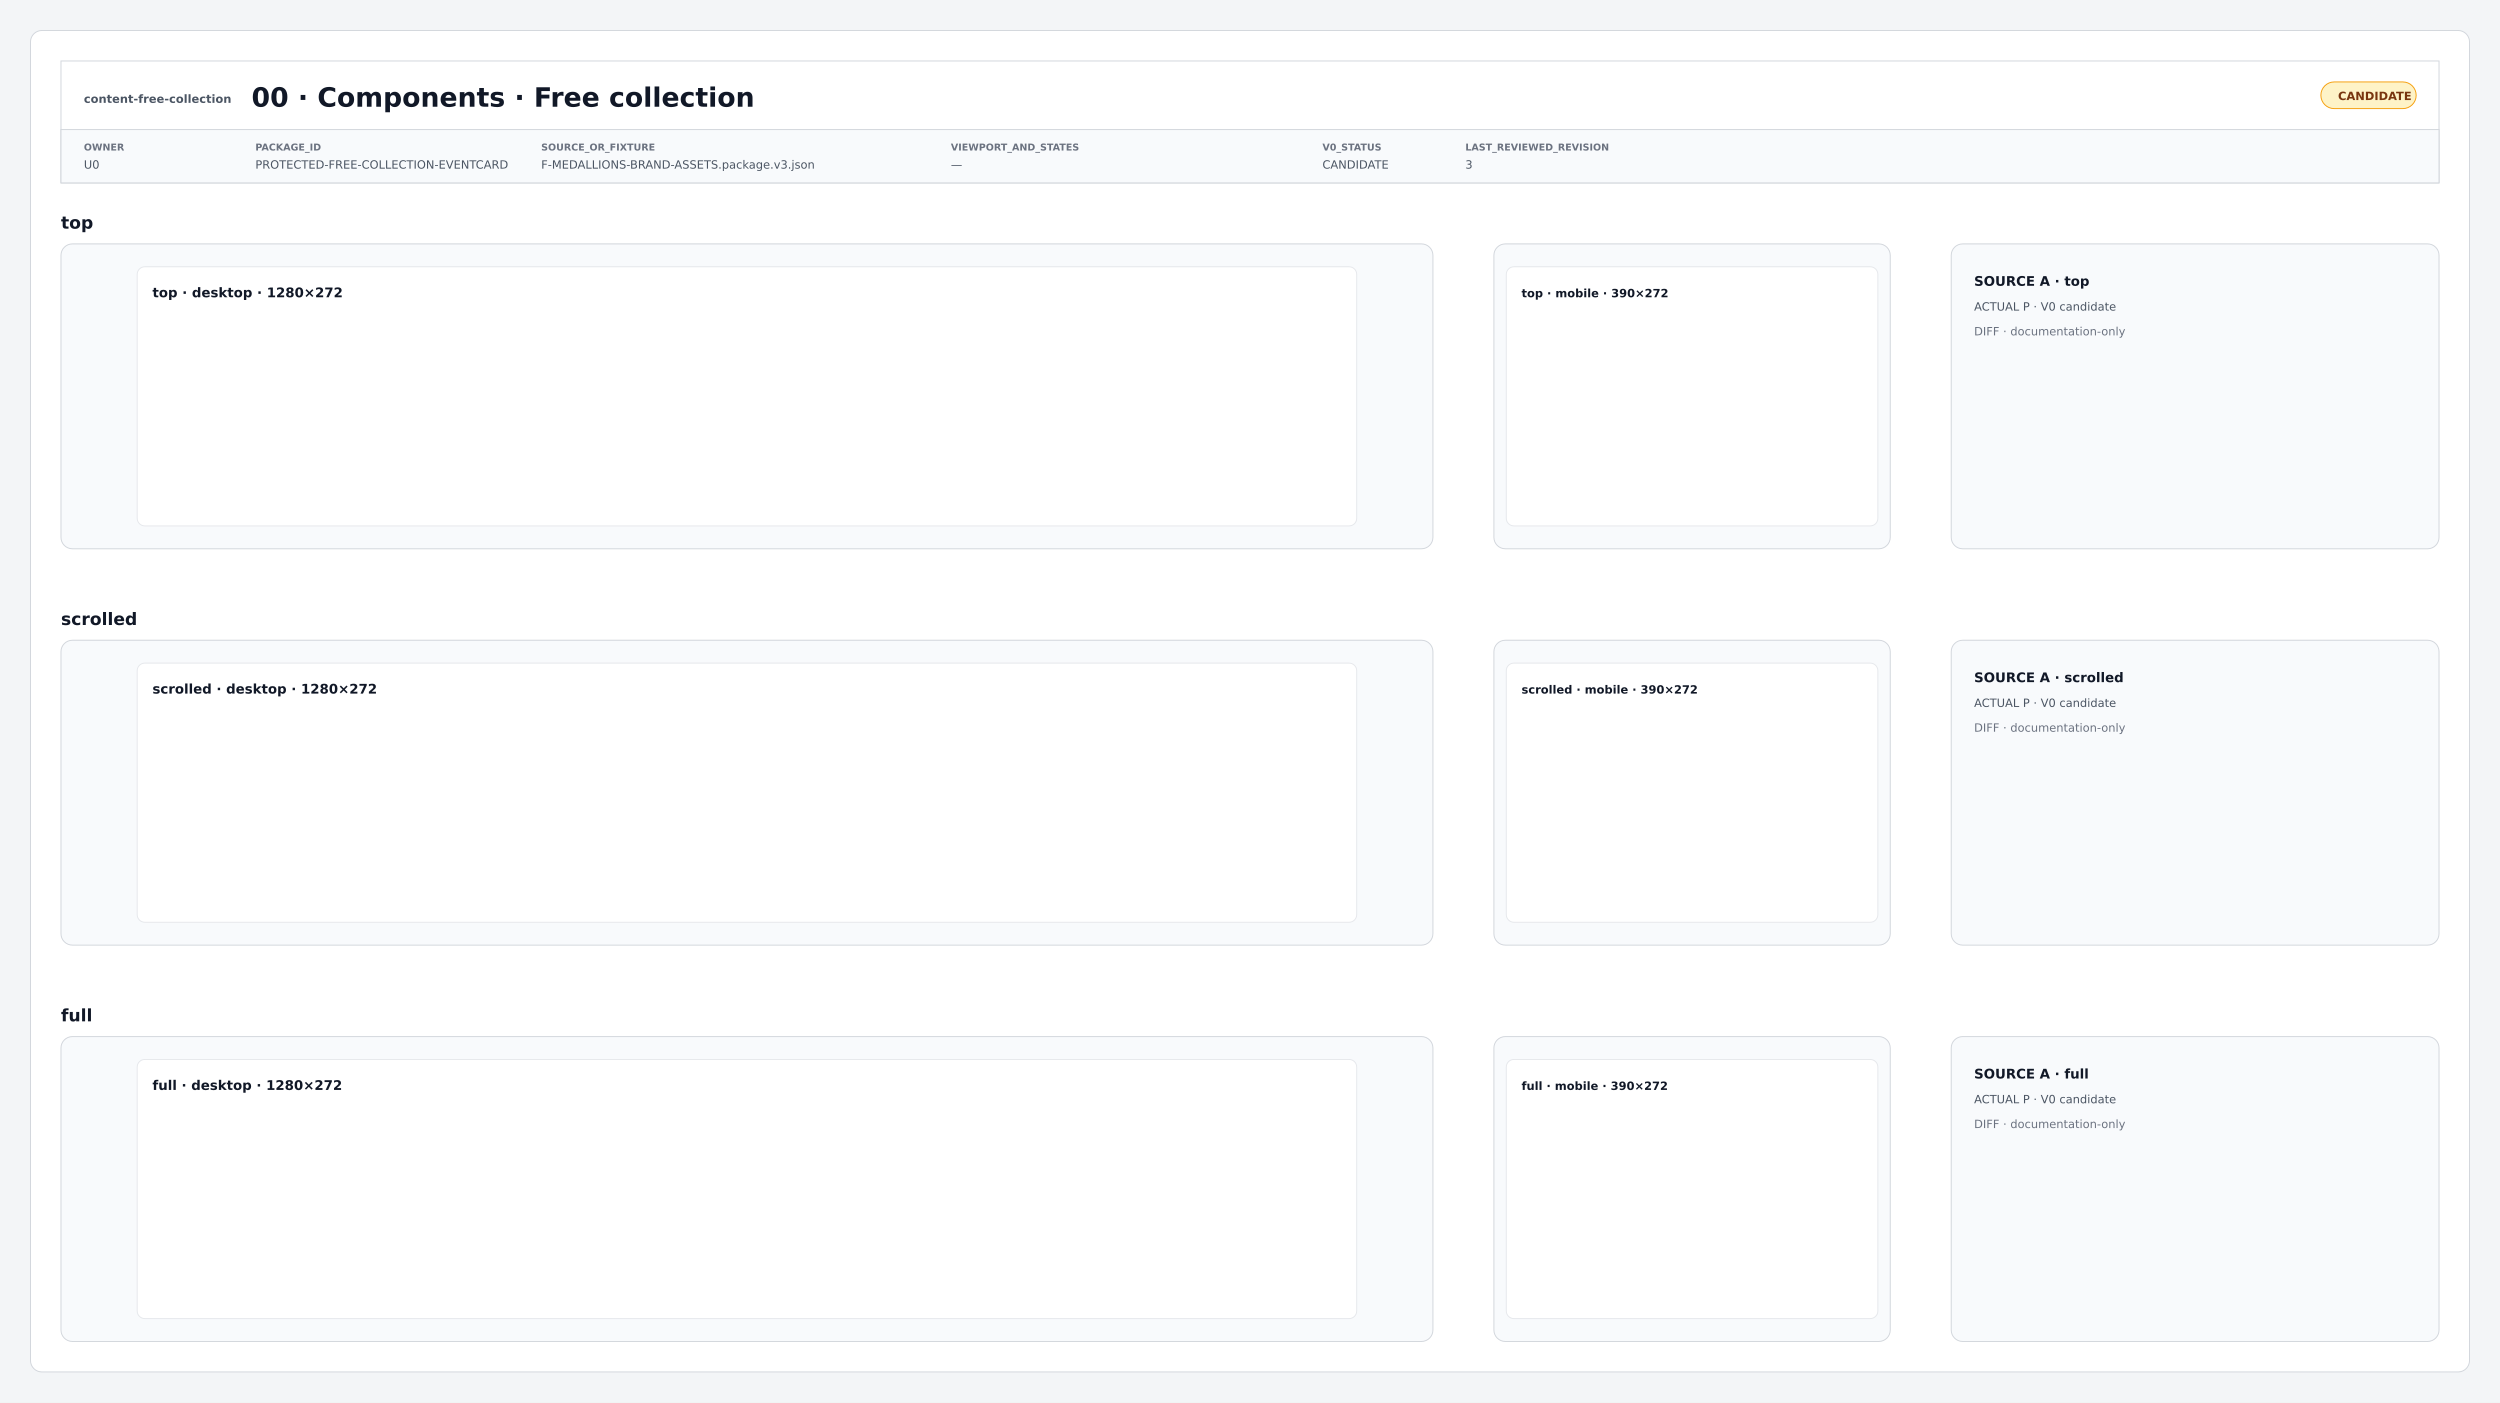
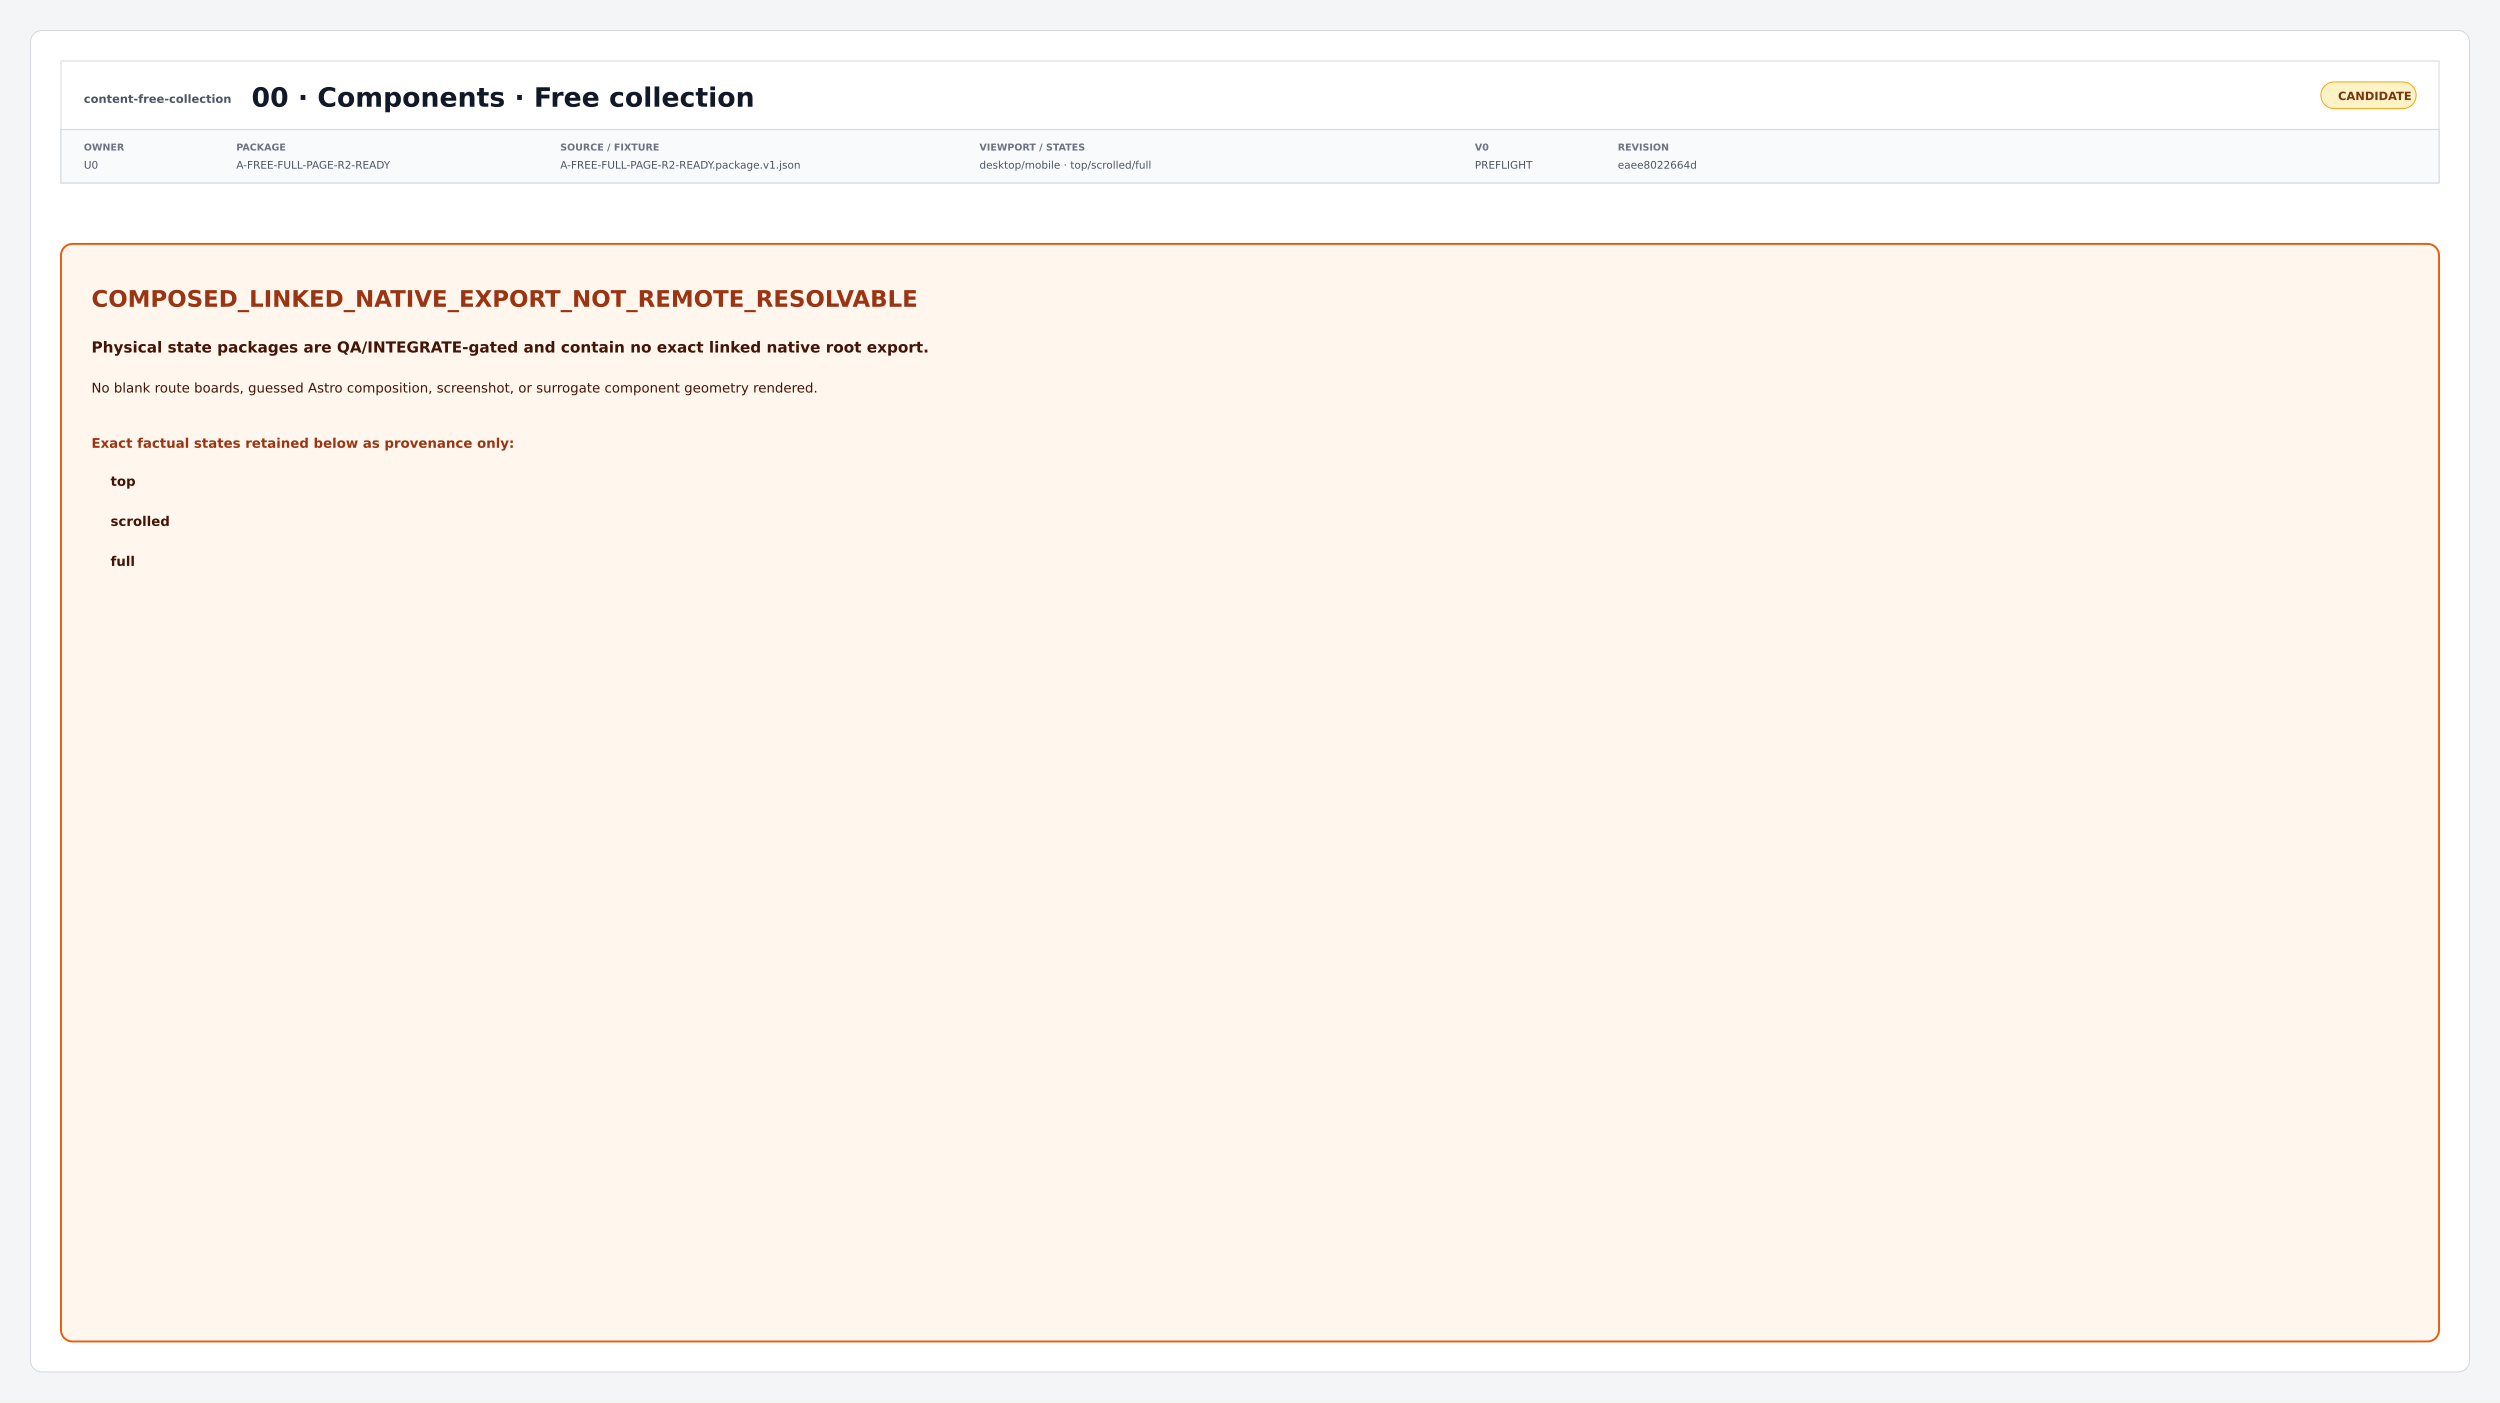
- <svg xmlns="http://www.w3.org/2000/svg" width="2624" height="1472" viewBox="0 0 2624 1472" data-root-width="2624" data-root-height="1472" data-template="COMPOSED_ROUTE_READY_STATES_V2" data-template-columns="1" data-version="R2">
+ <svg xmlns="http://www.w3.org/2000/svg" width="2624" height="1472" viewBox="0 0 2624 1472" data-root-width="2624" data-root-height="1472" data-template="COMPOSED_ROUTE_READY_STATES_V2" data-template-columns="1" data-version="R2" data-source-bound="true">
  <rect width="100%" height="100%" fill="#F3F5F7" />
  <rect x="32" y="32" width="2560" height="1408" rx="12" fill="#FFFFFF" stroke="#D1D5DB" data-candidate-root="true" />
-   <g data-component="ATLAS_PAGE_HEADER_V2">
+   <g data-component="ATLAS_PAGE_HEADER_V2" data-header-metadata-correct="true">
    <rect x="64" y="64" width="2496" height="128" fill="#FFFFFF" stroke="#D1D5DB" />
    <rect x="64" y="136" width="2496" height="56" fill="#F8FAFC" stroke="#D1D5DB" />
    <text x="88" y="108" font-family="DejaVu Sans" font-size="12" font-weight="700" fill="#4B5563" data-semantic-id="atlas.header.top.section">content-free-collection</text>
    <text x="264" y="112" font-family="DejaVu Sans" font-size="28" font-weight="700" fill="#111827" data-semantic-id="atlas.header.top.page-title">00 · Components · Free collection</text>
    <rect x="2436" y="86" width="100" height="28" rx="14" fill="#FEF3C7" stroke="#F59E0B" data-semantic-id="atlas.header.top.lifecycle-status" />
    <text x="2454" y="105" font-family="DejaVu Sans" font-size="12" font-weight="700" fill="#78350F">CANDIDATE</text>
    <text x="88" y="158" font-family="DejaVu Sans" font-size="10" font-weight="700" fill="#6B7280">OWNER</text>
-     <text x="88" y="177" font-family="DejaVu Sans" font-size="12" font-weight="400" fill="#4B5563" data-semantic-id="atlas.header.meta.owner">U0</text>
-     <text x="268" y="158" font-family="DejaVu Sans" font-size="10" font-weight="700" fill="#6B7280">PACKAGE_ID</text>
-     <text x="268" y="177" font-family="DejaVu Sans" font-size="12" font-weight="400" fill="#4B5563" data-semantic-id="atlas.header.meta.package-id">PROTECTED-FREE-COLLECTION-EVENTCARD</text>
-     <text x="568" y="158" font-family="DejaVu Sans" font-size="10" font-weight="700" fill="#6B7280">SOURCE_OR_FIXTURE</text>
-     <text x="568" y="177" font-family="DejaVu Sans" font-size="12" font-weight="400" fill="#4B5563" data-semantic-id="atlas.header.meta.source-or-fixture">F-MEDALLIONS-BRAND-ASSETS.package.v3.json</text>
-     <text x="998" y="158" font-family="DejaVu Sans" font-size="10" font-weight="700" fill="#6B7280">VIEWPORT_AND_STATES</text>
-     <text x="998" y="177" font-family="DejaVu Sans" font-size="12" font-weight="400" fill="#4B5563" data-semantic-id="atlas.header.meta.viewport-and-state-coverage">—</text>
-     <text x="1388" y="158" font-family="DejaVu Sans" font-size="10" font-weight="700" fill="#6B7280">V0_STATUS</text>
-     <text x="1388" y="177" font-family="DejaVu Sans" font-size="12" font-weight="400" fill="#4B5563" data-semantic-id="atlas.header.meta.v0-status">CANDIDATE</text>
-     <text x="1538" y="158" font-family="DejaVu Sans" font-size="10" font-weight="700" fill="#6B7280">LAST_REVIEWED_REVISION</text>
-     <text x="1538" y="177" font-family="DejaVu Sans" font-size="12" font-weight="400" fill="#4B5563" data-semantic-id="atlas.header.meta.last-reviewed-revision">3</text>
+     <text x="88" y="177" font-family="DejaVu Sans" font-size="11" font-weight="400" fill="#4B5563" data-semantic-id="atlas.header.meta.owner">U0</text>
+     <text x="248" y="158" font-family="DejaVu Sans" font-size="10" font-weight="700" fill="#6B7280">PACKAGE</text>
+     <text x="248" y="177" font-family="DejaVu Sans" font-size="11" font-weight="400" fill="#4B5563" data-semantic-id="atlas.header.meta.package-id">A-FREE-FULL-PAGE-R2-READY</text>
+     <text x="588" y="158" font-family="DejaVu Sans" font-size="10" font-weight="700" fill="#6B7280">SOURCE / FIXTURE</text>
+     <text x="588" y="177" font-family="DejaVu Sans" font-size="11" font-weight="400" fill="#4B5563" data-semantic-id="atlas.header.meta.source-or-fixture">A-FREE-FULL-PAGE-R2-READY.package.v1.json</text>
+     <text x="1028" y="158" font-family="DejaVu Sans" font-size="10" font-weight="700" fill="#6B7280">VIEWPORT / STATES</text>
+     <text x="1028" y="177" font-family="DejaVu Sans" font-size="11" font-weight="400" fill="#4B5563" data-semantic-id="atlas.header.meta.viewport-and-state-coverage">desktop/mobile · top/scrolled/full</text>
+     <text x="1548" y="158" font-family="DejaVu Sans" font-size="10" font-weight="700" fill="#6B7280">V0</text>
+     <text x="1548" y="177" font-family="DejaVu Sans" font-size="11" font-weight="400" fill="#4B5563" data-semantic-id="atlas.header.meta.v0-status">PREFLIGHT</text>
+     <text x="1698" y="158" font-family="DejaVu Sans" font-size="10" font-weight="700" fill="#6B7280">REVISION</text>
+     <text x="1698" y="177" font-family="DejaVu Sans" font-size="11" font-weight="400" fill="#4B5563" data-semantic-id="atlas.header.meta.last-reviewed-revision">eaee8022664d</text>
  </g>
-   <text x="64" y="240" font-family="DejaVu Sans" font-size="18" font-weight="700" fill="#111827" data-row-label="top">top</text>
-   <rect x="64" y="256" width="1440" height="320" rx="12" fill="#F8FAFC" stroke="#D1D5DB" data-desktop-slot="64,1440" />
-   <rect x="144" y="280" width="1280" height="272" rx="8" fill="#FFFFFF" stroke="#E5E7EB" data-desktop-board="144,1280" />
-   <text x="160" y="312" font-family="DejaVu Sans" font-size="14" font-weight="700" fill="#111827">top · desktop · 1280×272</text>
-   <rect x="1568" y="256" width="416" height="320" rx="12" fill="#F8FAFC" stroke="#D1D5DB" data-mobile-slot="1568,416" />
-   <rect x="1581" y="280" width="390" height="272" rx="8" fill="#FFFFFF" stroke="#E5E7EB" data-mobile-board="1581,390" />
-   <text x="1597" y="312" font-family="DejaVu Sans" font-size="12" font-weight="700" fill="#111827">top · mobile · 390×272</text>
-   <rect x="2048" y="256" width="512" height="320" rx="12" fill="#F8FAFC" stroke="#D1D5DB" data-evidence-slot="2048,512" />
-   <text x="2072" y="300" font-family="DejaVu Sans" font-size="14" font-weight="700" fill="#111827">SOURCE A · top</text>
-   <text x="2072" y="326" font-family="DejaVu Sans" font-size="12" font-weight="400" fill="#4B5563">ACTUAL P · V0 candidate</text>
-   <text x="2072" y="352" font-family="DejaVu Sans" font-size="12" font-weight="400" fill="#6B7280">DIFF · documentation-only</text>
-   <text x="64" y="656" font-family="DejaVu Sans" font-size="18" font-weight="700" fill="#111827" data-row-label="scrolled">scrolled</text>
-   <rect x="64" y="672" width="1440" height="320" rx="12" fill="#F8FAFC" stroke="#D1D5DB" data-desktop-slot="64,1440" />
-   <rect x="144" y="696" width="1280" height="272" rx="8" fill="#FFFFFF" stroke="#E5E7EB" data-desktop-board="144,1280" />
-   <text x="160" y="728" font-family="DejaVu Sans" font-size="14" font-weight="700" fill="#111827">scrolled · desktop · 1280×272</text>
-   <rect x="1568" y="672" width="416" height="320" rx="12" fill="#F8FAFC" stroke="#D1D5DB" data-mobile-slot="1568,416" />
-   <rect x="1581" y="696" width="390" height="272" rx="8" fill="#FFFFFF" stroke="#E5E7EB" data-mobile-board="1581,390" />
-   <text x="1597" y="728" font-family="DejaVu Sans" font-size="12" font-weight="700" fill="#111827">scrolled · mobile · 390×272</text>
-   <rect x="2048" y="672" width="512" height="320" rx="12" fill="#F8FAFC" stroke="#D1D5DB" data-evidence-slot="2048,512" />
-   <text x="2072" y="716" font-family="DejaVu Sans" font-size="14" font-weight="700" fill="#111827">SOURCE A · scrolled</text>
-   <text x="2072" y="742" font-family="DejaVu Sans" font-size="12" font-weight="400" fill="#4B5563">ACTUAL P · V0 candidate</text>
-   <text x="2072" y="768" font-family="DejaVu Sans" font-size="12" font-weight="400" fill="#6B7280">DIFF · documentation-only</text>
-   <text x="64" y="1072" font-family="DejaVu Sans" font-size="18" font-weight="700" fill="#111827" data-row-label="full">full</text>
-   <rect x="64" y="1088" width="1440" height="320" rx="12" fill="#F8FAFC" stroke="#D1D5DB" data-desktop-slot="64,1440" />
-   <rect x="144" y="1112" width="1280" height="272" rx="8" fill="#FFFFFF" stroke="#E5E7EB" data-desktop-board="144,1280" />
-   <text x="160" y="1144" font-family="DejaVu Sans" font-size="14" font-weight="700" fill="#111827">full · desktop · 1280×272</text>
-   <rect x="1568" y="1088" width="416" height="320" rx="12" fill="#F8FAFC" stroke="#D1D5DB" data-mobile-slot="1568,416" />
-   <rect x="1581" y="1112" width="390" height="272" rx="8" fill="#FFFFFF" stroke="#E5E7EB" data-mobile-board="1581,390" />
-   <text x="1597" y="1144" font-family="DejaVu Sans" font-size="12" font-weight="700" fill="#111827">full · mobile · 390×272</text>
-   <rect x="2048" y="1088" width="512" height="320" rx="12" fill="#F8FAFC" stroke="#D1D5DB" data-evidence-slot="2048,512" />
-   <text x="2072" y="1132" font-family="DejaVu Sans" font-size="14" font-weight="700" fill="#111827">SOURCE A · full</text>
-   <text x="2072" y="1158" font-family="DejaVu Sans" font-size="12" font-weight="400" fill="#4B5563">ACTUAL P · V0 candidate</text>
-   <text x="2072" y="1184" font-family="DejaVu Sans" font-size="12" font-weight="400" fill="#6B7280">DIFF · documentation-only</text>
+   <g data-source-blocker="COMPOSED_LINKED_NATIVE_EXPORT_NOT_REMOTE_RESOLVABLE">
+     <rect x="64" y="256" width="2496" height="1152" rx="12" fill="#FFF7ED" stroke="#EA580C" stroke-width="2" />
+     <text x="96" y="322" font-family="DejaVu Sans" font-size="24" font-weight="700" fill="#9A3412">COMPOSED_LINKED_NATIVE_EXPORT_NOT_REMOTE_RESOLVABLE</text>
+     <text x="96" y="370" font-family="DejaVu Sans" font-size="16" font-weight="700" fill="#431407">Physical state packages are QA/INTEGRATE-gated and contain no exact linked native root export.</text>
+     <text x="96" y="412" font-family="DejaVu Sans" font-size="14" font-weight="400" fill="#431407">No blank route boards, guessed Astro composition, screenshot, or surrogate component geometry rendered.</text>
+     <text x="96" y="470" font-family="DejaVu Sans" font-size="14" font-weight="700" fill="#9A3412">Exact factual states retained below as provenance only:</text>
+     <text x="116" y="510" font-family="DejaVu Sans" font-size="14" font-weight="700" fill="#431407" data-factual-state="top">top</text>
+     <text x="116" y="552" font-family="DejaVu Sans" font-size="14" font-weight="700" fill="#431407" data-factual-state="scrolled">scrolled</text>
+     <text x="116" y="594" font-family="DejaVu Sans" font-size="14" font-weight="700" fill="#431407" data-factual-state="full">full</text>
+   </g>
</svg>
